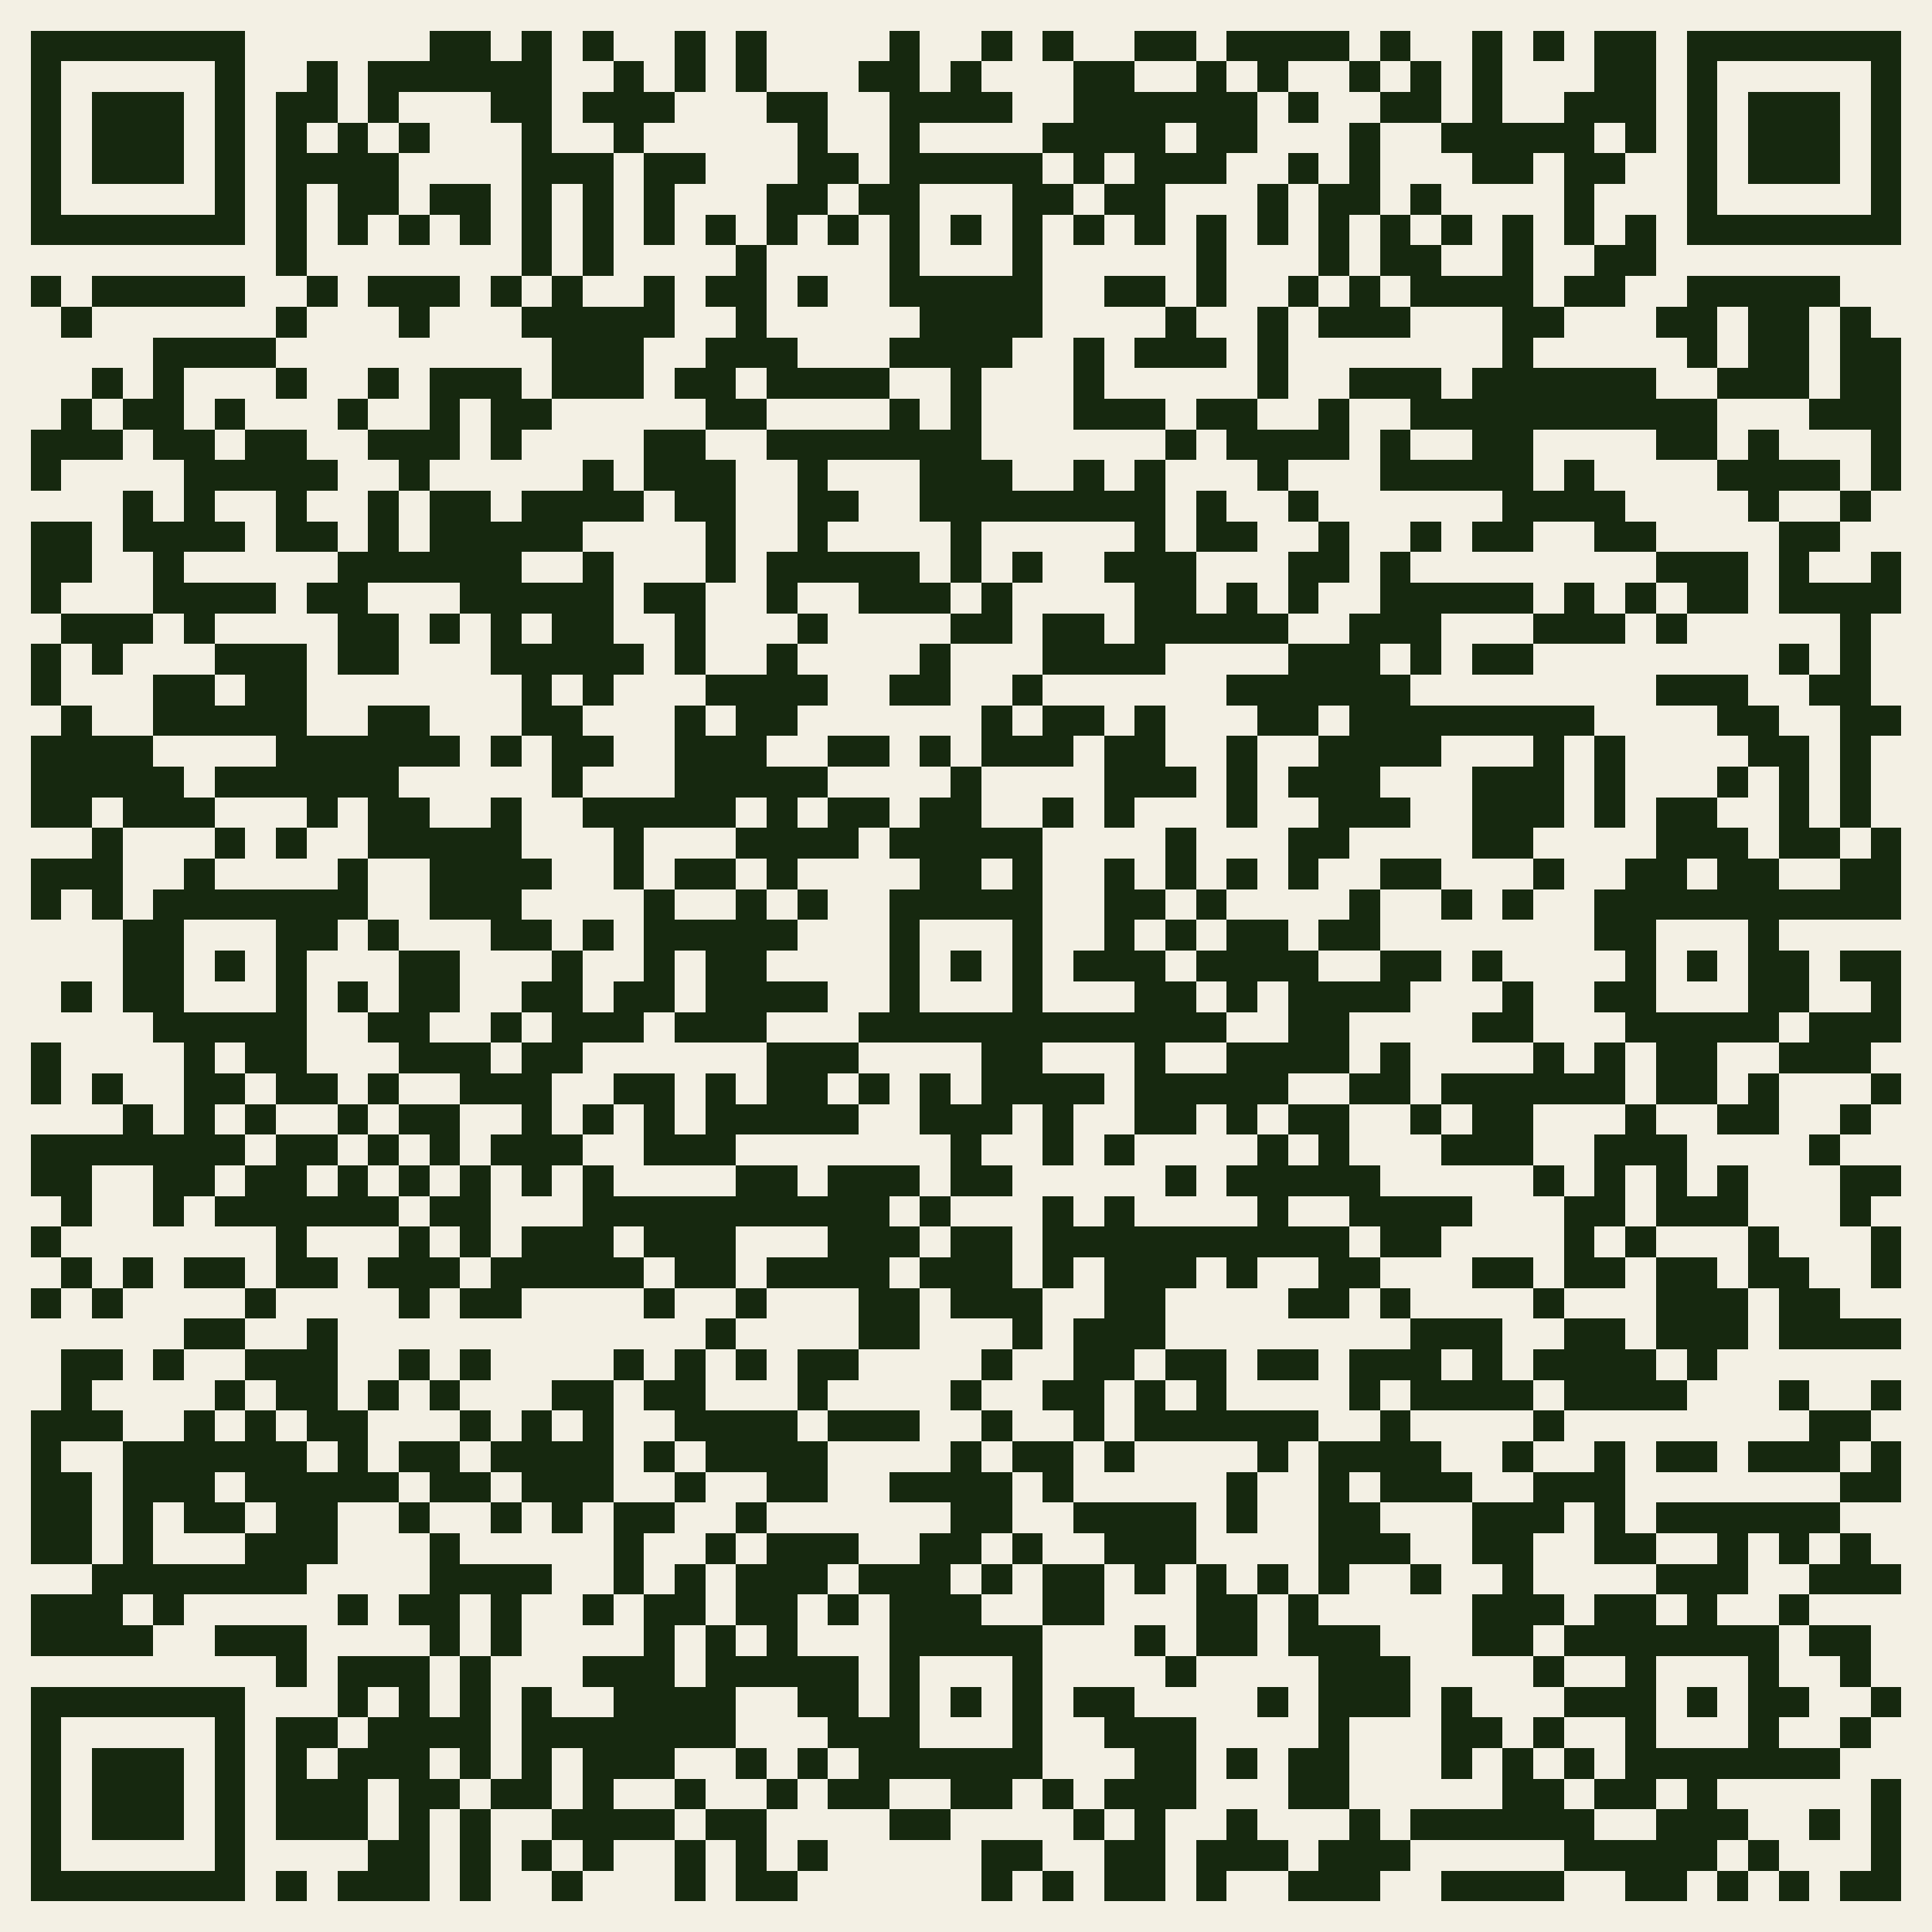
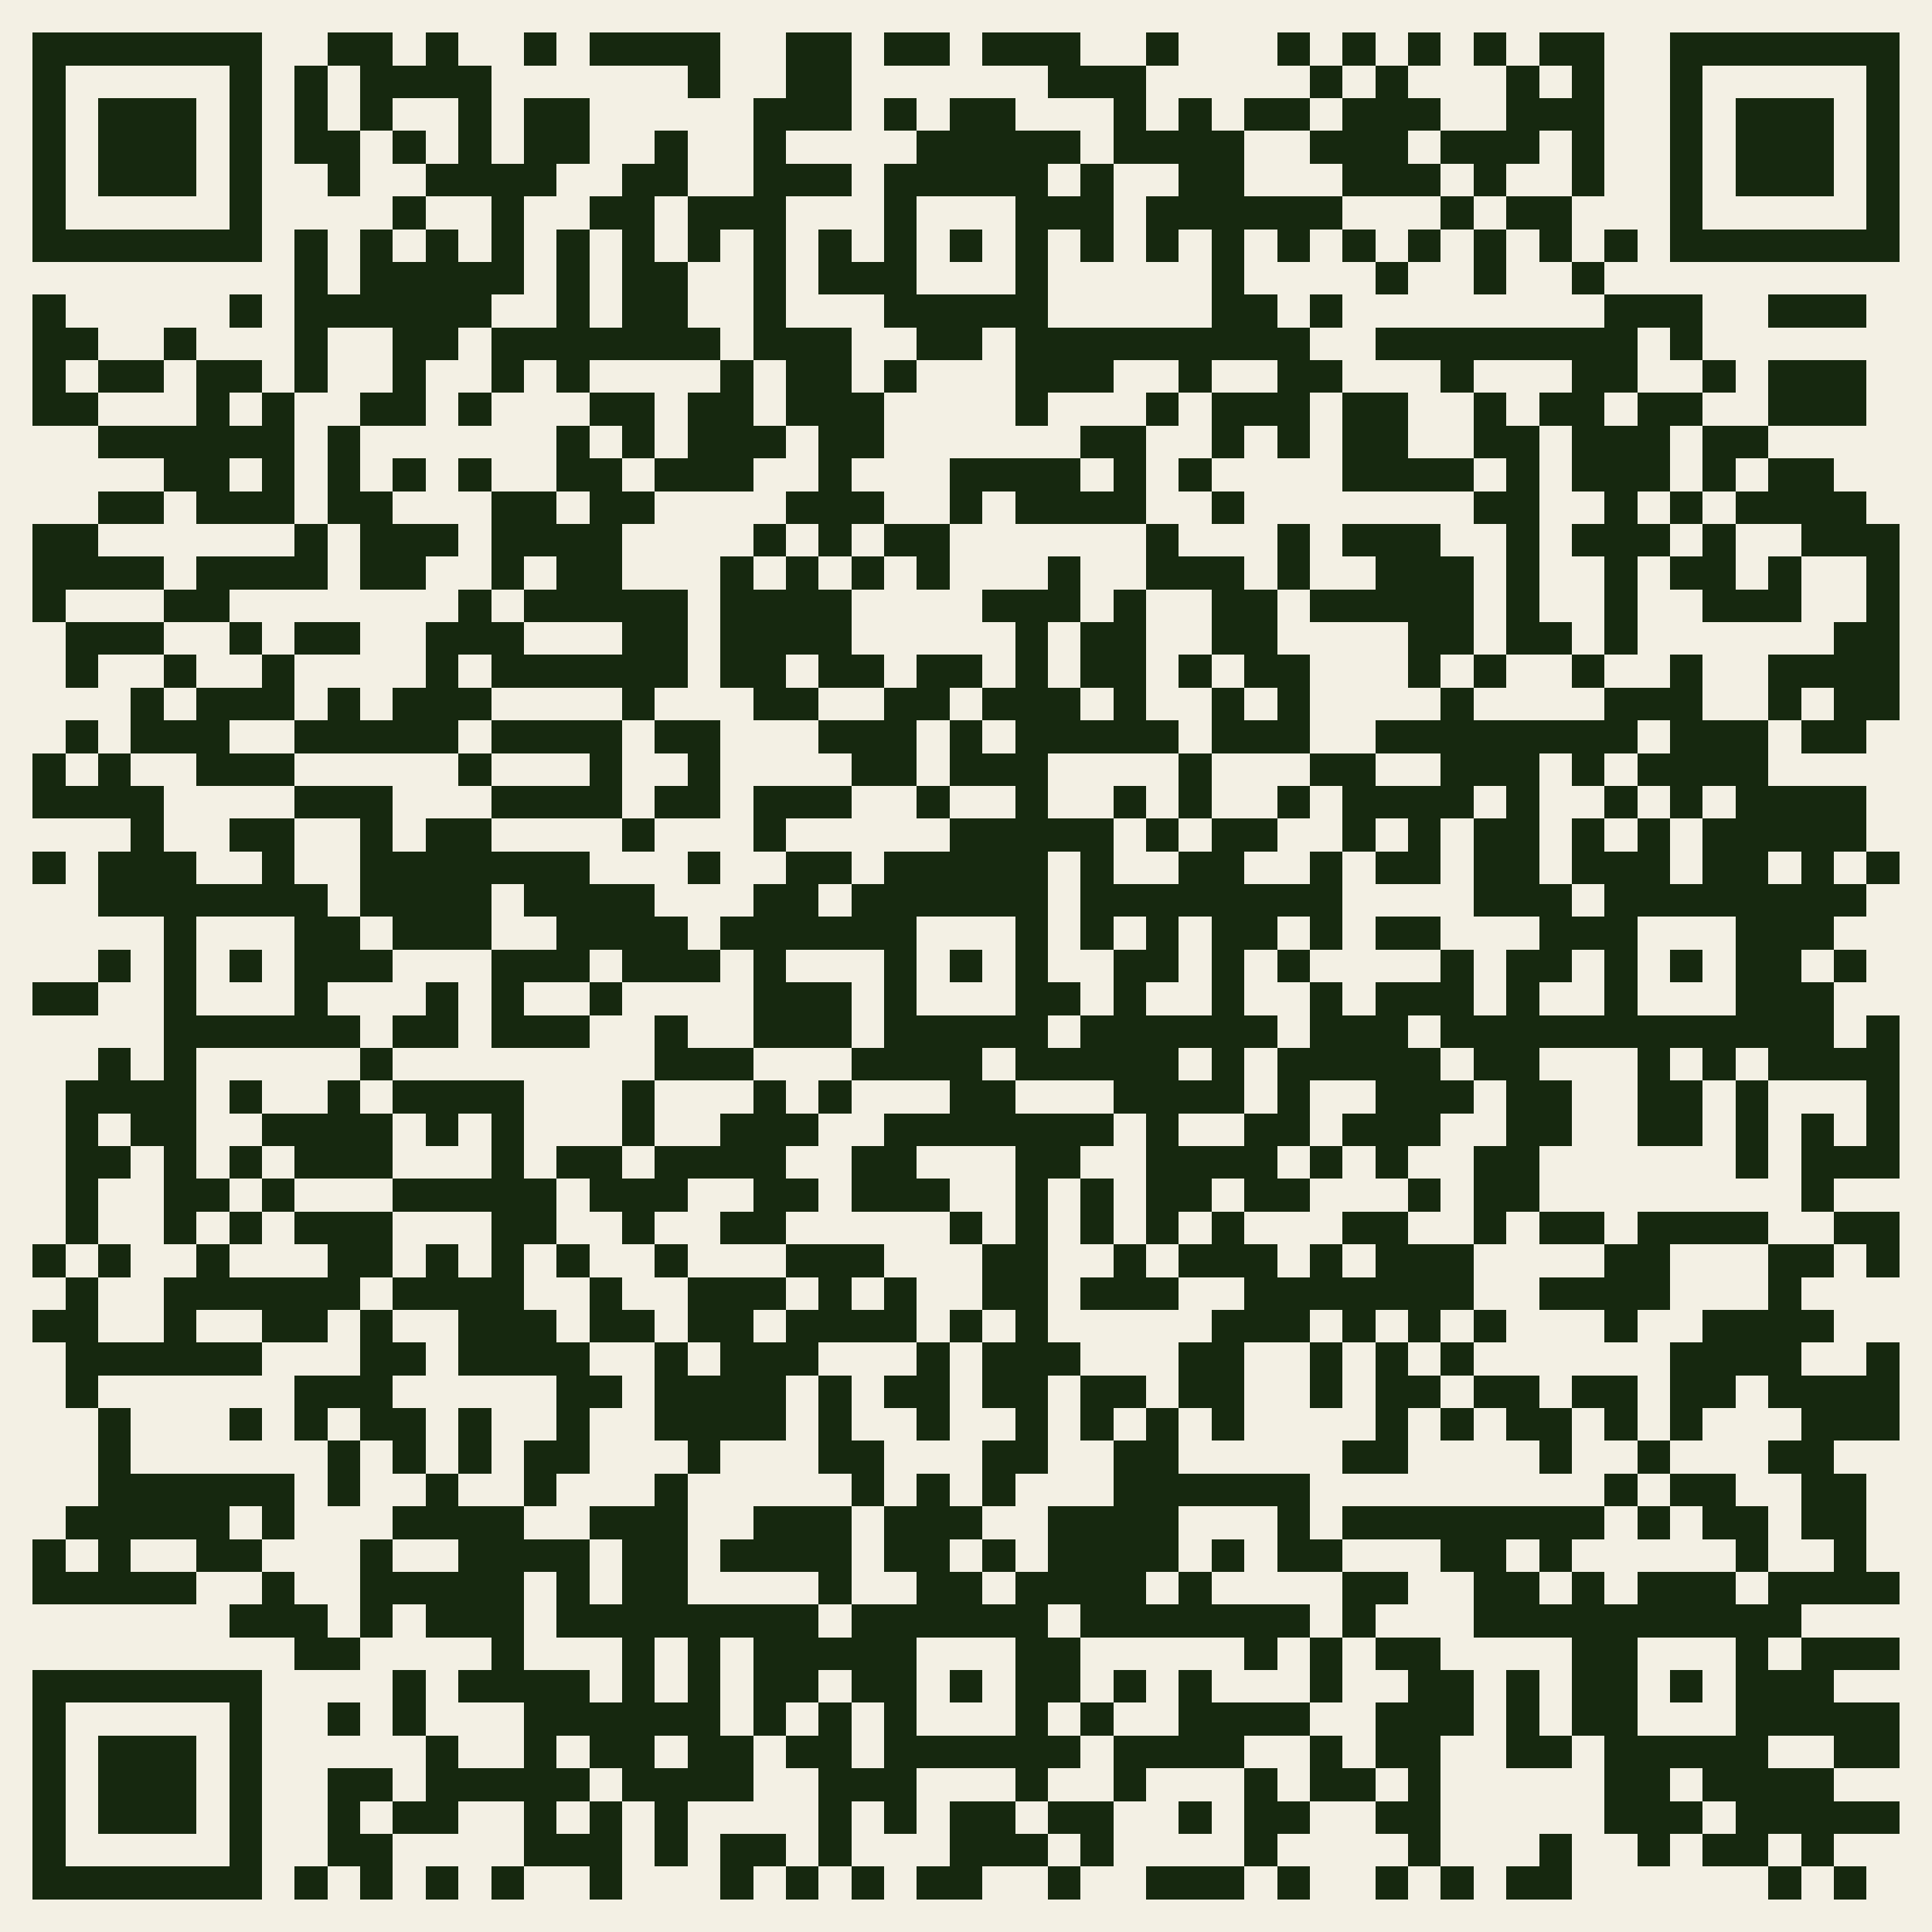
- <svg xmlns="http://www.w3.org/2000/svg" viewBox="0 0 63 63" role="img" aria-label="QR-code met de contactgegevens van Marco van Beusichem" shape-rendering="crispEdges">
-   <rect width="63" height="63" fill="#f3f0e4" />
-   <path d="M1 1h7v1h-7zM14 1h2v1h-2zM17 1h1v1h-1zM19 1h1v1h-1zM22 1h1v1h-1zM24 1h1v1h-1zM29 1h1v1h-1zM32 1h1v1h-1zM34 1h1v1h-1zM37 1h2v1h-2zM40 1h4v1h-4zM45 1h1v1h-1zM48 1h1v1h-1zM50 1h1v1h-1zM52 1h2v1h-2zM55 1h7v1h-7zM1 2h1v1h-1zM7 2h1v1h-1zM10 2h1v1h-1zM12 2h6v1h-6zM20 2h1v1h-1zM22 2h1v1h-1zM24 2h1v1h-1zM28 2h2v1h-2zM31 2h1v1h-1zM35 2h2v1h-2zM39 2h1v1h-1zM41 2h1v1h-1zM44 2h1v1h-1zM46 2h1v1h-1zM48 2h1v1h-1zM52 2h2v1h-2zM55 2h1v1h-1zM61 2h1v1h-1zM1 3h1v1h-1zM3 3h3v1h-3zM7 3h1v1h-1zM9 3h2v1h-2zM12 3h1v1h-1zM16 3h2v1h-2zM19 3h3v1h-3zM25 3h2v1h-2zM29 3h4v1h-4zM35 3h6v1h-6zM42 3h1v1h-1zM45 3h2v1h-2zM48 3h1v1h-1zM51 3h3v1h-3zM55 3h1v1h-1zM57 3h3v1h-3zM61 3h1v1h-1zM1 4h1v1h-1zM3 4h3v1h-3zM7 4h1v1h-1zM9 4h1v1h-1zM11 4h1v1h-1zM13 4h1v1h-1zM17 4h1v1h-1zM20 4h1v1h-1zM26 4h1v1h-1zM29 4h1v1h-1zM34 4h4v1h-4zM39 4h2v1h-2zM44 4h1v1h-1zM47 4h5v1h-5zM53 4h1v1h-1zM55 4h1v1h-1zM57 4h3v1h-3zM61 4h1v1h-1zM1 5h1v1h-1zM3 5h3v1h-3zM7 5h1v1h-1zM9 5h4v1h-4zM17 5h3v1h-3zM21 5h2v1h-2zM26 5h2v1h-2zM29 5h5v1h-5zM35 5h1v1h-1zM37 5h3v1h-3zM42 5h1v1h-1zM44 5h1v1h-1zM48 5h2v1h-2zM51 5h2v1h-2zM55 5h1v1h-1zM57 5h3v1h-3zM61 5h1v1h-1zM1 6h1v1h-1zM7 6h1v1h-1zM9 6h1v1h-1zM11 6h2v1h-2zM14 6h2v1h-2zM17 6h1v1h-1zM19 6h1v1h-1zM21 6h1v1h-1zM25 6h2v1h-2zM28 6h2v1h-2zM33 6h2v1h-2zM36 6h2v1h-2zM41 6h1v1h-1zM43 6h2v1h-2zM46 6h1v1h-1zM51 6h1v1h-1zM55 6h1v1h-1zM61 6h1v1h-1zM1 7h7v1h-7zM9 7h1v1h-1zM11 7h1v1h-1zM13 7h1v1h-1zM15 7h1v1h-1zM17 7h1v1h-1zM19 7h1v1h-1zM21 7h1v1h-1zM23 7h1v1h-1zM25 7h1v1h-1zM27 7h1v1h-1zM29 7h1v1h-1zM31 7h1v1h-1zM33 7h1v1h-1zM35 7h1v1h-1zM37 7h1v1h-1zM39 7h1v1h-1zM41 7h1v1h-1zM43 7h1v1h-1zM45 7h1v1h-1zM47 7h1v1h-1zM49 7h1v1h-1zM51 7h1v1h-1zM53 7h1v1h-1zM55 7h7v1h-7zM9 8h1v1h-1zM17 8h1v1h-1zM19 8h1v1h-1zM24 8h1v1h-1zM29 8h1v1h-1zM33 8h1v1h-1zM39 8h1v1h-1zM43 8h1v1h-1zM45 8h2v1h-2zM49 8h1v1h-1zM52 8h2v1h-2zM1 9h1v1h-1zM3 9h5v1h-5zM10 9h1v1h-1zM12 9h3v1h-3zM16 9h1v1h-1zM18 9h1v1h-1zM21 9h1v1h-1zM23 9h2v1h-2zM26 9h1v1h-1zM29 9h5v1h-5zM36 9h2v1h-2zM39 9h1v1h-1zM42 9h1v1h-1zM44 9h1v1h-1zM46 9h4v1h-4zM51 9h2v1h-2zM55 9h5v1h-5zM2 10h1v1h-1zM9 10h1v1h-1zM13 10h1v1h-1zM17 10h5v1h-5zM24 10h1v1h-1zM30 10h4v1h-4zM38 10h1v1h-1zM41 10h1v1h-1zM43 10h3v1h-3zM49 10h2v1h-2zM54 10h2v1h-2zM57 10h2v1h-2zM60 10h1v1h-1zM5 11h4v1h-4zM18 11h3v1h-3zM23 11h3v1h-3zM29 11h4v1h-4zM35 11h1v1h-1zM37 11h3v1h-3zM41 11h1v1h-1zM49 11h1v1h-1zM55 11h1v1h-1zM57 11h2v1h-2zM60 11h2v1h-2zM3 12h1v1h-1zM5 12h1v1h-1zM9 12h1v1h-1zM12 12h1v1h-1zM14 12h3v1h-3zM18 12h3v1h-3zM22 12h2v1h-2zM25 12h4v1h-4zM31 12h1v1h-1zM35 12h1v1h-1zM41 12h1v1h-1zM44 12h3v1h-3zM48 12h6v1h-6zM56 12h3v1h-3zM60 12h2v1h-2zM2 13h1v1h-1zM4 13h2v1h-2zM7 13h1v1h-1zM11 13h1v1h-1zM14 13h1v1h-1zM16 13h2v1h-2zM23 13h2v1h-2zM29 13h1v1h-1zM31 13h1v1h-1zM35 13h3v1h-3zM39 13h2v1h-2zM43 13h1v1h-1zM46 13h10v1h-10zM59 13h3v1h-3zM1 14h3v1h-3zM5 14h2v1h-2zM8 14h2v1h-2zM12 14h3v1h-3zM16 14h1v1h-1zM21 14h2v1h-2zM25 14h7v1h-7zM38 14h1v1h-1zM40 14h4v1h-4zM45 14h1v1h-1zM48 14h2v1h-2zM54 14h2v1h-2zM57 14h1v1h-1zM61 14h1v1h-1zM1 15h1v1h-1zM6 15h5v1h-5zM13 15h1v1h-1zM19 15h1v1h-1zM21 15h3v1h-3zM26 15h1v1h-1zM30 15h3v1h-3zM35 15h1v1h-1zM37 15h1v1h-1zM41 15h1v1h-1zM45 15h5v1h-5zM51 15h1v1h-1zM56 15h4v1h-4zM61 15h1v1h-1zM4 16h1v1h-1zM6 16h1v1h-1zM9 16h1v1h-1zM12 16h1v1h-1zM14 16h2v1h-2zM17 16h4v1h-4zM22 16h2v1h-2zM26 16h2v1h-2zM30 16h8v1h-8zM39 16h1v1h-1zM42 16h1v1h-1zM49 16h4v1h-4zM57 16h1v1h-1zM60 16h1v1h-1zM1 17h2v1h-2zM4 17h4v1h-4zM9 17h2v1h-2zM12 17h1v1h-1zM14 17h5v1h-5zM23 17h1v1h-1zM26 17h1v1h-1zM31 17h1v1h-1zM37 17h1v1h-1zM39 17h2v1h-2zM43 17h1v1h-1zM46 17h1v1h-1zM48 17h2v1h-2zM52 17h2v1h-2zM58 17h2v1h-2zM1 18h2v1h-2zM5 18h1v1h-1zM11 18h6v1h-6zM19 18h1v1h-1zM23 18h1v1h-1zM25 18h5v1h-5zM31 18h1v1h-1zM33 18h1v1h-1zM36 18h3v1h-3zM42 18h2v1h-2zM45 18h1v1h-1zM54 18h3v1h-3zM58 18h1v1h-1zM61 18h1v1h-1zM1 19h1v1h-1zM5 19h4v1h-4zM10 19h2v1h-2zM15 19h5v1h-5zM21 19h2v1h-2zM25 19h1v1h-1zM28 19h3v1h-3zM32 19h1v1h-1zM37 19h2v1h-2zM40 19h1v1h-1zM42 19h1v1h-1zM45 19h5v1h-5zM51 19h1v1h-1zM53 19h1v1h-1zM55 19h2v1h-2zM58 19h4v1h-4zM2 20h3v1h-3zM6 20h1v1h-1zM11 20h2v1h-2zM14 20h1v1h-1zM16 20h1v1h-1zM18 20h2v1h-2zM22 20h1v1h-1zM26 20h1v1h-1zM31 20h2v1h-2zM34 20h2v1h-2zM37 20h5v1h-5zM44 20h3v1h-3zM50 20h3v1h-3zM54 20h1v1h-1zM60 20h1v1h-1zM1 21h1v1h-1zM3 21h1v1h-1zM7 21h3v1h-3zM11 21h2v1h-2zM16 21h5v1h-5zM22 21h1v1h-1zM25 21h1v1h-1zM30 21h1v1h-1zM34 21h4v1h-4zM42 21h3v1h-3zM46 21h1v1h-1zM48 21h2v1h-2zM58 21h1v1h-1zM60 21h1v1h-1zM1 22h1v1h-1zM5 22h2v1h-2zM8 22h2v1h-2zM17 22h1v1h-1zM19 22h1v1h-1zM23 22h4v1h-4zM29 22h2v1h-2zM33 22h1v1h-1zM40 22h6v1h-6zM54 22h3v1h-3zM59 22h2v1h-2zM2 23h1v1h-1zM5 23h5v1h-5zM12 23h2v1h-2zM17 23h2v1h-2zM22 23h1v1h-1zM24 23h2v1h-2zM32 23h1v1h-1zM34 23h2v1h-2zM37 23h1v1h-1zM41 23h2v1h-2zM44 23h8v1h-8zM56 23h2v1h-2zM60 23h2v1h-2zM1 24h4v1h-4zM9 24h6v1h-6zM16 24h1v1h-1zM18 24h2v1h-2zM22 24h3v1h-3zM27 24h2v1h-2zM30 24h1v1h-1zM32 24h3v1h-3zM36 24h2v1h-2zM40 24h1v1h-1zM43 24h4v1h-4zM50 24h1v1h-1zM52 24h1v1h-1zM57 24h2v1h-2zM60 24h1v1h-1zM1 25h5v1h-5zM7 25h6v1h-6zM18 25h1v1h-1zM22 25h5v1h-5zM31 25h1v1h-1zM36 25h3v1h-3zM40 25h1v1h-1zM42 25h3v1h-3zM48 25h3v1h-3zM52 25h1v1h-1zM56 25h1v1h-1zM58 25h1v1h-1zM60 25h1v1h-1zM1 26h2v1h-2zM4 26h3v1h-3zM10 26h1v1h-1zM12 26h2v1h-2zM16 26h1v1h-1zM19 26h5v1h-5zM25 26h1v1h-1zM27 26h2v1h-2zM30 26h2v1h-2zM34 26h1v1h-1zM36 26h1v1h-1zM40 26h1v1h-1zM43 26h3v1h-3zM48 26h3v1h-3zM52 26h1v1h-1zM54 26h2v1h-2zM58 26h1v1h-1zM60 26h1v1h-1zM3 27h1v1h-1zM7 27h1v1h-1zM9 27h1v1h-1zM12 27h5v1h-5zM20 27h1v1h-1zM24 27h4v1h-4zM29 27h5v1h-5zM38 27h1v1h-1zM42 27h2v1h-2zM48 27h2v1h-2zM54 27h3v1h-3zM58 27h2v1h-2zM61 27h1v1h-1zM1 28h3v1h-3zM6 28h1v1h-1zM11 28h1v1h-1zM14 28h4v1h-4zM20 28h1v1h-1zM22 28h2v1h-2zM25 28h1v1h-1zM30 28h2v1h-2zM33 28h1v1h-1zM36 28h1v1h-1zM38 28h1v1h-1zM40 28h1v1h-1zM42 28h1v1h-1zM45 28h2v1h-2zM50 28h1v1h-1zM53 28h2v1h-2zM56 28h2v1h-2zM60 28h2v1h-2zM1 29h1v1h-1zM3 29h1v1h-1zM5 29h7v1h-7zM14 29h3v1h-3zM21 29h1v1h-1zM24 29h1v1h-1zM26 29h1v1h-1zM29 29h5v1h-5zM36 29h2v1h-2zM39 29h1v1h-1zM44 29h1v1h-1zM47 29h1v1h-1zM49 29h1v1h-1zM52 29h10v1h-10zM4 30h2v1h-2zM9 30h2v1h-2zM12 30h1v1h-1zM16 30h2v1h-2zM19 30h1v1h-1zM21 30h5v1h-5zM29 30h1v1h-1zM33 30h1v1h-1zM36 30h1v1h-1zM38 30h1v1h-1zM40 30h2v1h-2zM43 30h2v1h-2zM52 30h2v1h-2zM57 30h1v1h-1zM4 31h2v1h-2zM7 31h1v1h-1zM9 31h1v1h-1zM13 31h2v1h-2zM18 31h1v1h-1zM21 31h1v1h-1zM23 31h2v1h-2zM29 31h1v1h-1zM31 31h1v1h-1zM33 31h1v1h-1zM35 31h3v1h-3zM39 31h4v1h-4zM45 31h2v1h-2zM48 31h1v1h-1zM53 31h1v1h-1zM55 31h1v1h-1zM57 31h2v1h-2zM60 31h2v1h-2zM2 32h1v1h-1zM4 32h2v1h-2zM9 32h1v1h-1zM11 32h1v1h-1zM13 32h2v1h-2zM17 32h2v1h-2zM20 32h2v1h-2zM23 32h4v1h-4zM29 32h1v1h-1zM33 32h1v1h-1zM37 32h2v1h-2zM40 32h1v1h-1zM42 32h4v1h-4zM49 32h1v1h-1zM52 32h2v1h-2zM57 32h2v1h-2zM61 32h1v1h-1zM5 33h5v1h-5zM12 33h2v1h-2zM16 33h1v1h-1zM18 33h3v1h-3zM22 33h3v1h-3zM28 33h12v1h-12zM42 33h2v1h-2zM48 33h2v1h-2zM53 33h5v1h-5zM59 33h3v1h-3zM1 34h1v1h-1zM6 34h1v1h-1zM8 34h2v1h-2zM13 34h3v1h-3zM17 34h2v1h-2zM25 34h3v1h-3zM32 34h2v1h-2zM37 34h1v1h-1zM40 34h4v1h-4zM45 34h1v1h-1zM50 34h1v1h-1zM52 34h1v1h-1zM54 34h2v1h-2zM58 34h3v1h-3zM1 35h1v1h-1zM3 35h1v1h-1zM6 35h2v1h-2zM9 35h2v1h-2zM12 35h1v1h-1zM15 35h3v1h-3zM20 35h2v1h-2zM23 35h1v1h-1zM25 35h2v1h-2zM28 35h1v1h-1zM30 35h1v1h-1zM32 35h4v1h-4zM37 35h5v1h-5zM44 35h2v1h-2zM47 35h6v1h-6zM54 35h2v1h-2zM57 35h1v1h-1zM61 35h1v1h-1zM4 36h1v1h-1zM6 36h1v1h-1zM8 36h1v1h-1zM11 36h1v1h-1zM13 36h2v1h-2zM17 36h1v1h-1zM19 36h1v1h-1zM21 36h1v1h-1zM23 36h5v1h-5zM30 36h3v1h-3zM34 36h1v1h-1zM37 36h2v1h-2zM40 36h1v1h-1zM42 36h2v1h-2zM46 36h1v1h-1zM48 36h2v1h-2zM53 36h1v1h-1zM56 36h2v1h-2zM60 36h1v1h-1zM1 37h7v1h-7zM9 37h2v1h-2zM12 37h1v1h-1zM14 37h1v1h-1zM16 37h3v1h-3zM21 37h3v1h-3zM31 37h1v1h-1zM34 37h1v1h-1zM36 37h1v1h-1zM41 37h1v1h-1zM43 37h1v1h-1zM47 37h3v1h-3zM52 37h3v1h-3zM59 37h1v1h-1zM1 38h2v1h-2zM5 38h2v1h-2zM8 38h2v1h-2zM11 38h1v1h-1zM13 38h1v1h-1zM15 38h1v1h-1zM17 38h1v1h-1zM19 38h1v1h-1zM24 38h2v1h-2zM27 38h3v1h-3zM31 38h2v1h-2zM38 38h1v1h-1zM40 38h5v1h-5zM50 38h1v1h-1zM52 38h1v1h-1zM54 38h1v1h-1zM56 38h1v1h-1zM60 38h2v1h-2zM2 39h1v1h-1zM5 39h1v1h-1zM7 39h6v1h-6zM14 39h2v1h-2zM19 39h10v1h-10zM30 39h1v1h-1zM34 39h1v1h-1zM36 39h1v1h-1zM41 39h1v1h-1zM44 39h4v1h-4zM51 39h2v1h-2zM54 39h3v1h-3zM60 39h1v1h-1zM1 40h1v1h-1zM9 40h1v1h-1zM13 40h1v1h-1zM15 40h1v1h-1zM17 40h3v1h-3zM21 40h3v1h-3zM27 40h3v1h-3zM31 40h2v1h-2zM34 40h10v1h-10zM45 40h2v1h-2zM51 40h1v1h-1zM53 40h1v1h-1zM57 40h1v1h-1zM61 40h1v1h-1zM2 41h1v1h-1zM4 41h1v1h-1zM6 41h2v1h-2zM9 41h2v1h-2zM12 41h3v1h-3zM16 41h5v1h-5zM22 41h2v1h-2zM25 41h4v1h-4zM30 41h3v1h-3zM34 41h1v1h-1zM36 41h3v1h-3zM40 41h1v1h-1zM43 41h2v1h-2zM48 41h2v1h-2zM51 41h2v1h-2zM54 41h2v1h-2zM57 41h2v1h-2zM61 41h1v1h-1zM1 42h1v1h-1zM3 42h1v1h-1zM8 42h1v1h-1zM13 42h1v1h-1zM15 42h2v1h-2zM21 42h1v1h-1zM24 42h1v1h-1zM28 42h2v1h-2zM31 42h3v1h-3zM36 42h2v1h-2zM42 42h2v1h-2zM45 42h1v1h-1zM50 42h1v1h-1zM54 42h3v1h-3zM58 42h2v1h-2zM6 43h2v1h-2zM10 43h1v1h-1zM23 43h1v1h-1zM28 43h2v1h-2zM33 43h1v1h-1zM35 43h3v1h-3zM46 43h3v1h-3zM51 43h2v1h-2zM54 43h3v1h-3zM58 43h4v1h-4zM2 44h2v1h-2zM5 44h1v1h-1zM8 44h3v1h-3zM13 44h1v1h-1zM15 44h1v1h-1zM20 44h1v1h-1zM22 44h1v1h-1zM24 44h1v1h-1zM26 44h2v1h-2zM32 44h1v1h-1zM35 44h2v1h-2zM38 44h2v1h-2zM41 44h2v1h-2zM44 44h3v1h-3zM48 44h1v1h-1zM50 44h4v1h-4zM55 44h1v1h-1zM2 45h1v1h-1zM7 45h1v1h-1zM9 45h2v1h-2zM12 45h1v1h-1zM14 45h1v1h-1zM18 45h2v1h-2zM21 45h2v1h-2zM26 45h1v1h-1zM31 45h1v1h-1zM34 45h2v1h-2zM37 45h1v1h-1zM39 45h1v1h-1zM44 45h1v1h-1zM46 45h4v1h-4zM51 45h4v1h-4zM58 45h1v1h-1zM61 45h1v1h-1zM1 46h3v1h-3zM6 46h1v1h-1zM8 46h1v1h-1zM10 46h2v1h-2zM15 46h1v1h-1zM17 46h1v1h-1zM19 46h1v1h-1zM22 46h4v1h-4zM27 46h3v1h-3zM32 46h1v1h-1zM35 46h1v1h-1zM37 46h6v1h-6zM45 46h1v1h-1zM50 46h1v1h-1zM59 46h2v1h-2zM1 47h1v1h-1zM4 47h6v1h-6zM11 47h1v1h-1zM13 47h2v1h-2zM16 47h4v1h-4zM21 47h1v1h-1zM23 47h4v1h-4zM31 47h1v1h-1zM33 47h2v1h-2zM36 47h1v1h-1zM41 47h1v1h-1zM43 47h4v1h-4zM49 47h1v1h-1zM52 47h1v1h-1zM54 47h2v1h-2zM57 47h3v1h-3zM61 47h1v1h-1zM1 48h2v1h-2zM4 48h3v1h-3zM8 48h5v1h-5zM14 48h2v1h-2zM17 48h3v1h-3zM22 48h1v1h-1zM25 48h2v1h-2zM29 48h4v1h-4zM34 48h1v1h-1zM40 48h1v1h-1zM43 48h1v1h-1zM45 48h3v1h-3zM50 48h3v1h-3zM60 48h2v1h-2zM1 49h2v1h-2zM4 49h1v1h-1zM6 49h2v1h-2zM9 49h2v1h-2zM13 49h1v1h-1zM16 49h1v1h-1zM18 49h1v1h-1zM20 49h2v1h-2zM24 49h1v1h-1zM31 49h2v1h-2zM35 49h4v1h-4zM40 49h1v1h-1zM43 49h2v1h-2zM48 49h3v1h-3zM52 49h1v1h-1zM54 49h6v1h-6zM1 50h2v1h-2zM4 50h1v1h-1zM8 50h3v1h-3zM14 50h1v1h-1zM20 50h1v1h-1zM23 50h1v1h-1zM25 50h3v1h-3zM30 50h2v1h-2zM33 50h1v1h-1zM36 50h3v1h-3zM43 50h3v1h-3zM48 50h2v1h-2zM52 50h2v1h-2zM56 50h1v1h-1zM58 50h1v1h-1zM60 50h1v1h-1zM3 51h7v1h-7zM14 51h4v1h-4zM20 51h1v1h-1zM22 51h1v1h-1zM24 51h3v1h-3zM28 51h3v1h-3zM32 51h1v1h-1zM34 51h2v1h-2zM37 51h1v1h-1zM39 51h1v1h-1zM41 51h1v1h-1zM43 51h1v1h-1zM46 51h1v1h-1zM49 51h1v1h-1zM54 51h3v1h-3zM59 51h3v1h-3zM1 52h3v1h-3zM5 52h1v1h-1zM11 52h1v1h-1zM13 52h2v1h-2zM16 52h1v1h-1zM19 52h1v1h-1zM21 52h2v1h-2zM24 52h2v1h-2zM27 52h1v1h-1zM29 52h3v1h-3zM34 52h2v1h-2zM39 52h2v1h-2zM42 52h1v1h-1zM48 52h3v1h-3zM52 52h2v1h-2zM55 52h1v1h-1zM58 52h1v1h-1zM1 53h4v1h-4zM7 53h3v1h-3zM14 53h1v1h-1zM16 53h1v1h-1zM21 53h1v1h-1zM23 53h1v1h-1zM25 53h1v1h-1zM29 53h5v1h-5zM37 53h1v1h-1zM39 53h2v1h-2zM42 53h3v1h-3zM48 53h2v1h-2zM51 53h7v1h-7zM59 53h2v1h-2zM9 54h1v1h-1zM11 54h3v1h-3zM15 54h1v1h-1zM19 54h3v1h-3zM23 54h5v1h-5zM29 54h1v1h-1zM33 54h1v1h-1zM38 54h1v1h-1zM43 54h3v1h-3zM50 54h1v1h-1zM53 54h1v1h-1zM57 54h1v1h-1zM60 54h1v1h-1zM1 55h7v1h-7zM11 55h1v1h-1zM13 55h1v1h-1zM15 55h1v1h-1zM17 55h1v1h-1zM20 55h4v1h-4zM26 55h2v1h-2zM29 55h1v1h-1zM31 55h1v1h-1zM33 55h1v1h-1zM35 55h2v1h-2zM41 55h1v1h-1zM43 55h3v1h-3zM47 55h1v1h-1zM51 55h3v1h-3zM55 55h1v1h-1zM57 55h2v1h-2zM61 55h1v1h-1zM1 56h1v1h-1zM7 56h1v1h-1zM9 56h2v1h-2zM12 56h4v1h-4zM17 56h7v1h-7zM27 56h3v1h-3zM33 56h1v1h-1zM36 56h3v1h-3zM43 56h1v1h-1zM47 56h2v1h-2zM50 56h1v1h-1zM53 56h1v1h-1zM57 56h1v1h-1zM60 56h1v1h-1zM1 57h1v1h-1zM3 57h3v1h-3zM7 57h1v1h-1zM9 57h1v1h-1zM11 57h3v1h-3zM15 57h1v1h-1zM17 57h1v1h-1zM19 57h3v1h-3zM24 57h1v1h-1zM26 57h1v1h-1zM28 57h6v1h-6zM37 57h2v1h-2zM40 57h1v1h-1zM42 57h2v1h-2zM47 57h1v1h-1zM49 57h1v1h-1zM51 57h1v1h-1zM53 57h7v1h-7zM1 58h1v1h-1zM3 58h3v1h-3zM7 58h1v1h-1zM9 58h3v1h-3zM13 58h2v1h-2zM16 58h2v1h-2zM19 58h1v1h-1zM22 58h1v1h-1zM25 58h1v1h-1zM27 58h2v1h-2zM31 58h2v1h-2zM34 58h1v1h-1zM36 58h3v1h-3zM42 58h2v1h-2zM49 58h2v1h-2zM52 58h2v1h-2zM55 58h1v1h-1zM61 58h1v1h-1zM1 59h1v1h-1zM3 59h3v1h-3zM7 59h1v1h-1zM9 59h3v1h-3zM13 59h1v1h-1zM15 59h1v1h-1zM18 59h4v1h-4zM23 59h2v1h-2zM29 59h2v1h-2zM35 59h1v1h-1zM37 59h1v1h-1zM40 59h1v1h-1zM44 59h1v1h-1zM46 59h6v1h-6zM54 59h3v1h-3zM59 59h1v1h-1zM61 59h1v1h-1zM1 60h1v1h-1zM7 60h1v1h-1zM12 60h2v1h-2zM15 60h1v1h-1zM17 60h1v1h-1zM19 60h1v1h-1zM22 60h1v1h-1zM24 60h1v1h-1zM26 60h1v1h-1zM32 60h2v1h-2zM36 60h2v1h-2zM39 60h3v1h-3zM43 60h3v1h-3zM51 60h5v1h-5zM57 60h1v1h-1zM61 60h1v1h-1zM1 61h7v1h-7zM9 61h1v1h-1zM11 61h3v1h-3zM15 61h1v1h-1zM18 61h1v1h-1zM22 61h1v1h-1zM24 61h2v1h-2zM32 61h1v1h-1zM34 61h1v1h-1zM36 61h2v1h-2zM39 61h1v1h-1zM42 61h3v1h-3zM47 61h4v1h-4zM53 61h2v1h-2zM56 61h1v1h-1zM58 61h1v1h-1zM60 61h2v1h-2z" fill="#16280f" />
+ <svg xmlns="http://www.w3.org/2000/svg" viewBox="0 0 59 59" role="img" aria-label="QR-code met de contactgegevens van Marco van Beusichem" shape-rendering="crispEdges">
+   <rect width="59" height="59" fill="#f3f0e4" />
+   <path d="M1 1h7v1h-7zM10 1h2v1h-2zM13 1h1v1h-1zM16 1h1v1h-1zM18 1h4v1h-4zM24 1h2v1h-2zM27 1h2v1h-2zM30 1h3v1h-3zM35 1h1v1h-1zM39 1h1v1h-1zM41 1h1v1h-1zM43 1h1v1h-1zM45 1h1v1h-1zM47 1h2v1h-2zM51 1h7v1h-7zM1 2h1v1h-1zM7 2h1v1h-1zM9 2h1v1h-1zM11 2h4v1h-4zM21 2h1v1h-1zM24 2h2v1h-2zM32 2h3v1h-3zM40 2h1v1h-1zM42 2h1v1h-1zM46 2h1v1h-1zM48 2h1v1h-1zM51 2h1v1h-1zM57 2h1v1h-1zM1 3h1v1h-1zM3 3h3v1h-3zM7 3h1v1h-1zM9 3h1v1h-1zM11 3h1v1h-1zM14 3h1v1h-1zM16 3h2v1h-2zM23 3h3v1h-3zM27 3h1v1h-1zM29 3h2v1h-2zM34 3h1v1h-1zM36 3h1v1h-1zM38 3h2v1h-2zM41 3h3v1h-3zM46 3h3v1h-3zM51 3h1v1h-1zM53 3h3v1h-3zM57 3h1v1h-1zM1 4h1v1h-1zM3 4h3v1h-3zM7 4h1v1h-1zM9 4h2v1h-2zM12 4h1v1h-1zM14 4h1v1h-1zM16 4h2v1h-2zM20 4h1v1h-1zM23 4h1v1h-1zM28 4h5v1h-5zM34 4h4v1h-4zM40 4h3v1h-3zM44 4h3v1h-3zM48 4h1v1h-1zM51 4h1v1h-1zM53 4h3v1h-3zM57 4h1v1h-1zM1 5h1v1h-1zM3 5h3v1h-3zM7 5h1v1h-1zM10 5h1v1h-1zM13 5h4v1h-4zM19 5h2v1h-2zM23 5h3v1h-3zM27 5h5v1h-5zM33 5h1v1h-1zM36 5h2v1h-2zM41 5h3v1h-3zM45 5h1v1h-1zM48 5h1v1h-1zM51 5h1v1h-1zM53 5h3v1h-3zM57 5h1v1h-1zM1 6h1v1h-1zM7 6h1v1h-1zM12 6h1v1h-1zM15 6h1v1h-1zM18 6h2v1h-2zM21 6h3v1h-3zM27 6h1v1h-1zM31 6h3v1h-3zM35 6h6v1h-6zM44 6h1v1h-1zM46 6h2v1h-2zM51 6h1v1h-1zM57 6h1v1h-1zM1 7h7v1h-7zM9 7h1v1h-1zM11 7h1v1h-1zM13 7h1v1h-1zM15 7h1v1h-1zM17 7h1v1h-1zM19 7h1v1h-1zM21 7h1v1h-1zM23 7h1v1h-1zM25 7h1v1h-1zM27 7h1v1h-1zM29 7h1v1h-1zM31 7h1v1h-1zM33 7h1v1h-1zM35 7h1v1h-1zM37 7h1v1h-1zM39 7h1v1h-1zM41 7h1v1h-1zM43 7h1v1h-1zM45 7h1v1h-1zM47 7h1v1h-1zM49 7h1v1h-1zM51 7h7v1h-7zM9 8h1v1h-1zM11 8h5v1h-5zM17 8h1v1h-1zM19 8h2v1h-2zM23 8h1v1h-1zM25 8h3v1h-3zM31 8h1v1h-1zM37 8h1v1h-1zM42 8h1v1h-1zM45 8h1v1h-1zM48 8h1v1h-1zM1 9h1v1h-1zM7 9h1v1h-1zM9 9h6v1h-6zM17 9h1v1h-1zM19 9h2v1h-2zM23 9h1v1h-1zM27 9h5v1h-5zM37 9h2v1h-2zM40 9h1v1h-1zM49 9h3v1h-3zM54 9h3v1h-3zM1 10h2v1h-2zM5 10h1v1h-1zM9 10h1v1h-1zM12 10h2v1h-2zM15 10h7v1h-7zM23 10h3v1h-3zM28 10h2v1h-2zM31 10h9v1h-9zM42 10h8v1h-8zM51 10h1v1h-1zM1 11h1v1h-1zM3 11h2v1h-2zM6 11h2v1h-2zM9 11h1v1h-1zM12 11h1v1h-1zM15 11h1v1h-1zM17 11h1v1h-1zM22 11h1v1h-1zM24 11h2v1h-2zM27 11h1v1h-1zM31 11h3v1h-3zM36 11h1v1h-1zM39 11h2v1h-2zM44 11h1v1h-1zM48 11h2v1h-2zM52 11h1v1h-1zM54 11h3v1h-3zM1 12h2v1h-2zM6 12h1v1h-1zM8 12h1v1h-1zM11 12h2v1h-2zM14 12h1v1h-1zM18 12h2v1h-2zM21 12h2v1h-2zM24 12h3v1h-3zM31 12h1v1h-1zM35 12h1v1h-1zM37 12h3v1h-3zM41 12h2v1h-2zM45 12h1v1h-1zM47 12h2v1h-2zM50 12h2v1h-2zM54 12h3v1h-3zM3 13h6v1h-6zM10 13h1v1h-1zM17 13h1v1h-1zM19 13h1v1h-1zM21 13h3v1h-3zM25 13h2v1h-2zM33 13h2v1h-2zM37 13h1v1h-1zM39 13h1v1h-1zM41 13h2v1h-2zM45 13h2v1h-2zM48 13h3v1h-3zM52 13h2v1h-2zM5 14h2v1h-2zM8 14h1v1h-1zM10 14h1v1h-1zM12 14h1v1h-1zM14 14h1v1h-1zM17 14h2v1h-2zM20 14h3v1h-3zM25 14h1v1h-1zM29 14h4v1h-4zM34 14h1v1h-1zM36 14h1v1h-1zM41 14h4v1h-4zM46 14h1v1h-1zM48 14h3v1h-3zM52 14h1v1h-1zM54 14h2v1h-2zM3 15h2v1h-2zM6 15h3v1h-3zM10 15h2v1h-2zM15 15h2v1h-2zM18 15h2v1h-2zM24 15h3v1h-3zM29 15h1v1h-1zM31 15h4v1h-4zM37 15h1v1h-1zM45 15h2v1h-2zM49 15h1v1h-1zM51 15h1v1h-1zM53 15h4v1h-4zM1 16h2v1h-2zM9 16h1v1h-1zM11 16h3v1h-3zM15 16h4v1h-4zM23 16h1v1h-1zM25 16h1v1h-1zM27 16h2v1h-2zM35 16h1v1h-1zM39 16h1v1h-1zM41 16h3v1h-3zM46 16h1v1h-1zM48 16h3v1h-3zM52 16h1v1h-1zM55 16h3v1h-3zM1 17h4v1h-4zM6 17h4v1h-4zM11 17h2v1h-2zM15 17h1v1h-1zM17 17h2v1h-2zM22 17h1v1h-1zM24 17h1v1h-1zM26 17h1v1h-1zM28 17h1v1h-1zM32 17h1v1h-1zM35 17h3v1h-3zM39 17h1v1h-1zM42 17h3v1h-3zM46 17h1v1h-1zM49 17h1v1h-1zM51 17h2v1h-2zM54 17h1v1h-1zM57 17h1v1h-1zM1 18h1v1h-1zM5 18h2v1h-2zM14 18h1v1h-1zM16 18h5v1h-5zM22 18h4v1h-4zM30 18h3v1h-3zM34 18h1v1h-1zM37 18h2v1h-2zM40 18h5v1h-5zM46 18h1v1h-1zM49 18h1v1h-1zM52 18h3v1h-3zM57 18h1v1h-1zM2 19h3v1h-3zM7 19h1v1h-1zM9 19h2v1h-2zM13 19h3v1h-3zM19 19h2v1h-2zM22 19h4v1h-4zM31 19h1v1h-1zM33 19h2v1h-2zM37 19h2v1h-2zM43 19h2v1h-2zM46 19h2v1h-2zM49 19h1v1h-1zM56 19h2v1h-2zM2 20h1v1h-1zM5 20h1v1h-1zM8 20h1v1h-1zM13 20h1v1h-1zM15 20h6v1h-6zM22 20h2v1h-2zM25 20h2v1h-2zM28 20h2v1h-2zM31 20h1v1h-1zM33 20h2v1h-2zM36 20h1v1h-1zM38 20h2v1h-2zM43 20h1v1h-1zM45 20h1v1h-1zM48 20h1v1h-1zM51 20h1v1h-1zM54 20h4v1h-4zM4 21h1v1h-1zM6 21h3v1h-3zM10 21h1v1h-1zM12 21h3v1h-3zM19 21h1v1h-1zM23 21h2v1h-2zM27 21h2v1h-2zM30 21h3v1h-3zM34 21h1v1h-1zM37 21h1v1h-1zM39 21h1v1h-1zM44 21h1v1h-1zM49 21h3v1h-3zM54 21h1v1h-1zM56 21h2v1h-2zM2 22h1v1h-1zM4 22h3v1h-3zM9 22h5v1h-5zM15 22h4v1h-4zM20 22h2v1h-2zM25 22h3v1h-3zM29 22h1v1h-1zM31 22h5v1h-5zM37 22h3v1h-3zM42 22h8v1h-8zM51 22h3v1h-3zM55 22h2v1h-2zM1 23h1v1h-1zM3 23h1v1h-1zM6 23h3v1h-3zM14 23h1v1h-1zM18 23h1v1h-1zM21 23h1v1h-1zM26 23h2v1h-2zM29 23h3v1h-3zM36 23h1v1h-1zM40 23h2v1h-2zM44 23h3v1h-3zM48 23h1v1h-1zM50 23h4v1h-4zM1 24h4v1h-4zM9 24h3v1h-3zM15 24h4v1h-4zM20 24h2v1h-2zM23 24h3v1h-3zM28 24h1v1h-1zM31 24h1v1h-1zM34 24h1v1h-1zM36 24h1v1h-1zM39 24h1v1h-1zM41 24h4v1h-4zM46 24h1v1h-1zM49 24h1v1h-1zM51 24h1v1h-1zM53 24h4v1h-4zM4 25h1v1h-1zM7 25h2v1h-2zM11 25h1v1h-1zM13 25h2v1h-2zM19 25h1v1h-1zM23 25h1v1h-1zM29 25h5v1h-5zM35 25h1v1h-1zM37 25h2v1h-2zM41 25h1v1h-1zM43 25h1v1h-1zM45 25h2v1h-2zM48 25h1v1h-1zM50 25h1v1h-1zM52 25h5v1h-5zM1 26h1v1h-1zM3 26h3v1h-3zM8 26h1v1h-1zM11 26h7v1h-7zM21 26h1v1h-1zM24 26h2v1h-2zM27 26h5v1h-5zM33 26h1v1h-1zM36 26h2v1h-2zM40 26h1v1h-1zM42 26h2v1h-2zM45 26h2v1h-2zM48 26h3v1h-3zM52 26h2v1h-2zM55 26h1v1h-1zM57 26h1v1h-1zM3 27h7v1h-7zM11 27h4v1h-4zM16 27h4v1h-4zM23 27h2v1h-2zM26 27h6v1h-6zM33 27h8v1h-8zM45 27h3v1h-3zM49 27h8v1h-8zM5 28h1v1h-1zM9 28h2v1h-2zM12 28h3v1h-3zM17 28h4v1h-4zM22 28h6v1h-6zM31 28h1v1h-1zM33 28h1v1h-1zM35 28h1v1h-1zM37 28h2v1h-2zM40 28h1v1h-1zM42 28h2v1h-2zM47 28h3v1h-3zM53 28h3v1h-3zM3 29h1v1h-1zM5 29h1v1h-1zM7 29h1v1h-1zM9 29h3v1h-3zM15 29h3v1h-3zM19 29h3v1h-3zM23 29h1v1h-1zM27 29h1v1h-1zM29 29h1v1h-1zM31 29h1v1h-1zM34 29h2v1h-2zM37 29h1v1h-1zM39 29h1v1h-1zM44 29h1v1h-1zM46 29h2v1h-2zM49 29h1v1h-1zM51 29h1v1h-1zM53 29h2v1h-2zM56 29h1v1h-1zM1 30h2v1h-2zM5 30h1v1h-1zM9 30h1v1h-1zM13 30h1v1h-1zM15 30h1v1h-1zM18 30h1v1h-1zM23 30h3v1h-3zM27 30h1v1h-1zM31 30h2v1h-2zM34 30h1v1h-1zM37 30h1v1h-1zM40 30h1v1h-1zM42 30h3v1h-3zM46 30h1v1h-1zM49 30h1v1h-1zM53 30h3v1h-3zM5 31h6v1h-6zM12 31h2v1h-2zM15 31h3v1h-3zM20 31h1v1h-1zM23 31h3v1h-3zM27 31h5v1h-5zM33 31h6v1h-6zM40 31h3v1h-3zM44 31h12v1h-12zM57 31h1v1h-1zM3 32h1v1h-1zM5 32h1v1h-1zM11 32h1v1h-1zM20 32h3v1h-3zM26 32h4v1h-4zM31 32h5v1h-5zM37 32h1v1h-1zM39 32h5v1h-5zM45 32h2v1h-2zM50 32h1v1h-1zM52 32h1v1h-1zM54 32h4v1h-4zM2 33h4v1h-4zM7 33h1v1h-1zM10 33h1v1h-1zM12 33h4v1h-4zM19 33h1v1h-1zM23 33h1v1h-1zM25 33h1v1h-1zM29 33h2v1h-2zM34 33h4v1h-4zM39 33h1v1h-1zM42 33h3v1h-3zM46 33h2v1h-2zM50 33h2v1h-2zM53 33h1v1h-1zM57 33h1v1h-1zM2 34h1v1h-1zM4 34h2v1h-2zM8 34h4v1h-4zM13 34h1v1h-1zM15 34h1v1h-1zM19 34h1v1h-1zM22 34h3v1h-3zM27 34h7v1h-7zM35 34h1v1h-1zM38 34h2v1h-2zM41 34h3v1h-3zM46 34h2v1h-2zM50 34h2v1h-2zM53 34h1v1h-1zM55 34h1v1h-1zM57 34h1v1h-1zM2 35h2v1h-2zM5 35h1v1h-1zM7 35h1v1h-1zM9 35h3v1h-3zM15 35h1v1h-1zM17 35h2v1h-2zM20 35h4v1h-4zM26 35h2v1h-2zM31 35h2v1h-2zM35 35h4v1h-4zM40 35h1v1h-1zM42 35h1v1h-1zM45 35h2v1h-2zM53 35h1v1h-1zM55 35h3v1h-3zM2 36h1v1h-1zM5 36h2v1h-2zM8 36h1v1h-1zM12 36h5v1h-5zM18 36h3v1h-3zM23 36h2v1h-2zM26 36h3v1h-3zM31 36h1v1h-1zM33 36h1v1h-1zM35 36h2v1h-2zM38 36h2v1h-2zM43 36h1v1h-1zM45 36h2v1h-2zM55 36h1v1h-1zM2 37h1v1h-1zM5 37h1v1h-1zM7 37h1v1h-1zM9 37h3v1h-3zM15 37h2v1h-2zM19 37h1v1h-1zM22 37h2v1h-2zM29 37h1v1h-1zM31 37h1v1h-1zM33 37h1v1h-1zM35 37h1v1h-1zM37 37h1v1h-1zM41 37h2v1h-2zM45 37h1v1h-1zM47 37h2v1h-2zM50 37h4v1h-4zM56 37h2v1h-2zM1 38h1v1h-1zM3 38h1v1h-1zM6 38h1v1h-1zM10 38h2v1h-2zM13 38h1v1h-1zM15 38h1v1h-1zM17 38h1v1h-1zM20 38h1v1h-1zM24 38h3v1h-3zM30 38h2v1h-2zM34 38h1v1h-1zM36 38h3v1h-3zM40 38h1v1h-1zM42 38h3v1h-3zM49 38h2v1h-2zM54 38h2v1h-2zM57 38h1v1h-1zM2 39h1v1h-1zM5 39h6v1h-6zM12 39h4v1h-4zM18 39h1v1h-1zM21 39h3v1h-3zM25 39h1v1h-1zM27 39h1v1h-1zM30 39h2v1h-2zM33 39h3v1h-3zM38 39h7v1h-7zM47 39h4v1h-4zM54 39h1v1h-1zM1 40h2v1h-2zM5 40h1v1h-1zM8 40h2v1h-2zM11 40h1v1h-1zM14 40h3v1h-3zM18 40h2v1h-2zM21 40h2v1h-2zM24 40h4v1h-4zM29 40h1v1h-1zM31 40h1v1h-1zM37 40h3v1h-3zM41 40h1v1h-1zM43 40h1v1h-1zM45 40h1v1h-1zM49 40h1v1h-1zM52 40h4v1h-4zM2 41h6v1h-6zM11 41h2v1h-2zM14 41h4v1h-4zM20 41h1v1h-1zM22 41h3v1h-3zM28 41h1v1h-1zM30 41h3v1h-3zM36 41h2v1h-2zM40 41h1v1h-1zM42 41h1v1h-1zM44 41h1v1h-1zM51 41h4v1h-4zM57 41h1v1h-1zM2 42h1v1h-1zM9 42h3v1h-3zM17 42h2v1h-2zM20 42h4v1h-4zM25 42h1v1h-1zM27 42h2v1h-2zM30 42h2v1h-2zM33 42h2v1h-2zM36 42h2v1h-2zM40 42h1v1h-1zM42 42h2v1h-2zM45 42h2v1h-2zM48 42h2v1h-2zM51 42h2v1h-2zM54 42h4v1h-4zM3 43h1v1h-1zM7 43h1v1h-1zM9 43h1v1h-1zM11 43h2v1h-2zM14 43h1v1h-1zM17 43h1v1h-1zM20 43h4v1h-4zM25 43h1v1h-1zM28 43h1v1h-1zM31 43h1v1h-1zM33 43h1v1h-1zM35 43h1v1h-1zM37 43h1v1h-1zM42 43h1v1h-1zM44 43h1v1h-1zM46 43h2v1h-2zM49 43h1v1h-1zM51 43h1v1h-1zM55 43h3v1h-3zM3 44h1v1h-1zM10 44h1v1h-1zM12 44h1v1h-1zM14 44h1v1h-1zM16 44h2v1h-2zM21 44h1v1h-1zM25 44h2v1h-2zM30 44h2v1h-2zM34 44h2v1h-2zM41 44h2v1h-2zM47 44h1v1h-1zM50 44h1v1h-1zM54 44h2v1h-2zM3 45h6v1h-6zM10 45h1v1h-1zM13 45h1v1h-1zM16 45h1v1h-1zM20 45h1v1h-1zM26 45h1v1h-1zM28 45h1v1h-1zM30 45h1v1h-1zM34 45h6v1h-6zM49 45h1v1h-1zM51 45h2v1h-2zM55 45h2v1h-2zM2 46h5v1h-5zM8 46h1v1h-1zM12 46h4v1h-4zM18 46h3v1h-3zM23 46h3v1h-3zM27 46h3v1h-3zM32 46h4v1h-4zM39 46h1v1h-1zM41 46h8v1h-8zM50 46h1v1h-1zM52 46h2v1h-2zM55 46h2v1h-2zM1 47h1v1h-1zM3 47h1v1h-1zM6 47h2v1h-2zM11 47h1v1h-1zM14 47h4v1h-4zM19 47h2v1h-2zM22 47h4v1h-4zM27 47h2v1h-2zM30 47h1v1h-1zM32 47h4v1h-4zM37 47h1v1h-1zM39 47h2v1h-2zM44 47h2v1h-2zM47 47h1v1h-1zM53 47h1v1h-1zM56 47h1v1h-1zM1 48h5v1h-5zM8 48h1v1h-1zM11 48h5v1h-5zM17 48h1v1h-1zM19 48h2v1h-2zM25 48h1v1h-1zM28 48h2v1h-2zM31 48h4v1h-4zM36 48h1v1h-1zM41 48h2v1h-2zM45 48h2v1h-2zM48 48h1v1h-1zM50 48h3v1h-3zM54 48h4v1h-4zM7 49h3v1h-3zM11 49h1v1h-1zM13 49h3v1h-3zM17 49h8v1h-8zM26 49h6v1h-6zM33 49h7v1h-7zM41 49h1v1h-1zM45 49h10v1h-10zM9 50h2v1h-2zM15 50h1v1h-1zM19 50h1v1h-1zM21 50h1v1h-1zM23 50h5v1h-5zM31 50h2v1h-2zM38 50h1v1h-1zM40 50h1v1h-1zM42 50h2v1h-2zM48 50h2v1h-2zM53 50h1v1h-1zM55 50h3v1h-3zM1 51h7v1h-7zM12 51h1v1h-1zM14 51h4v1h-4zM19 51h1v1h-1zM21 51h1v1h-1zM23 51h2v1h-2zM26 51h2v1h-2zM29 51h1v1h-1zM31 51h2v1h-2zM34 51h1v1h-1zM36 51h1v1h-1zM40 51h1v1h-1zM43 51h2v1h-2zM46 51h1v1h-1zM48 51h2v1h-2zM51 51h1v1h-1zM53 51h3v1h-3zM1 52h1v1h-1zM7 52h1v1h-1zM10 52h1v1h-1zM12 52h1v1h-1zM16 52h6v1h-6zM23 52h1v1h-1zM25 52h1v1h-1zM27 52h1v1h-1zM31 52h1v1h-1zM33 52h1v1h-1zM36 52h4v1h-4zM42 52h3v1h-3zM46 52h1v1h-1zM48 52h2v1h-2zM53 52h5v1h-5zM1 53h1v1h-1zM3 53h3v1h-3zM7 53h1v1h-1zM13 53h1v1h-1zM16 53h1v1h-1zM18 53h2v1h-2zM21 53h2v1h-2zM24 53h2v1h-2zM27 53h6v1h-6zM34 53h4v1h-4zM40 53h1v1h-1zM42 53h2v1h-2zM46 53h2v1h-2zM49 53h5v1h-5zM56 53h2v1h-2zM1 54h1v1h-1zM3 54h3v1h-3zM7 54h1v1h-1zM10 54h2v1h-2zM13 54h5v1h-5zM19 54h4v1h-4zM25 54h3v1h-3zM31 54h1v1h-1zM34 54h1v1h-1zM38 54h1v1h-1zM40 54h2v1h-2zM43 54h1v1h-1zM49 54h2v1h-2zM52 54h4v1h-4zM1 55h1v1h-1zM3 55h3v1h-3zM7 55h1v1h-1zM10 55h1v1h-1zM12 55h2v1h-2zM16 55h1v1h-1zM18 55h1v1h-1zM20 55h1v1h-1zM25 55h1v1h-1zM27 55h1v1h-1zM29 55h2v1h-2zM32 55h2v1h-2zM36 55h1v1h-1zM38 55h2v1h-2zM42 55h2v1h-2zM49 55h3v1h-3zM53 55h5v1h-5zM1 56h1v1h-1zM7 56h1v1h-1zM10 56h2v1h-2zM16 56h3v1h-3zM20 56h1v1h-1zM22 56h2v1h-2zM25 56h1v1h-1zM29 56h3v1h-3zM33 56h1v1h-1zM38 56h1v1h-1zM43 56h1v1h-1zM47 56h1v1h-1zM50 56h1v1h-1zM52 56h2v1h-2zM55 56h1v1h-1zM1 57h7v1h-7zM9 57h1v1h-1zM11 57h1v1h-1zM13 57h1v1h-1zM15 57h1v1h-1zM18 57h1v1h-1zM22 57h1v1h-1zM24 57h1v1h-1zM26 57h1v1h-1zM28 57h2v1h-2zM32 57h1v1h-1zM35 57h3v1h-3zM39 57h1v1h-1zM42 57h1v1h-1zM44 57h1v1h-1zM46 57h2v1h-2zM54 57h1v1h-1zM56 57h1v1h-1z" fill="#16280f" />
</svg>
